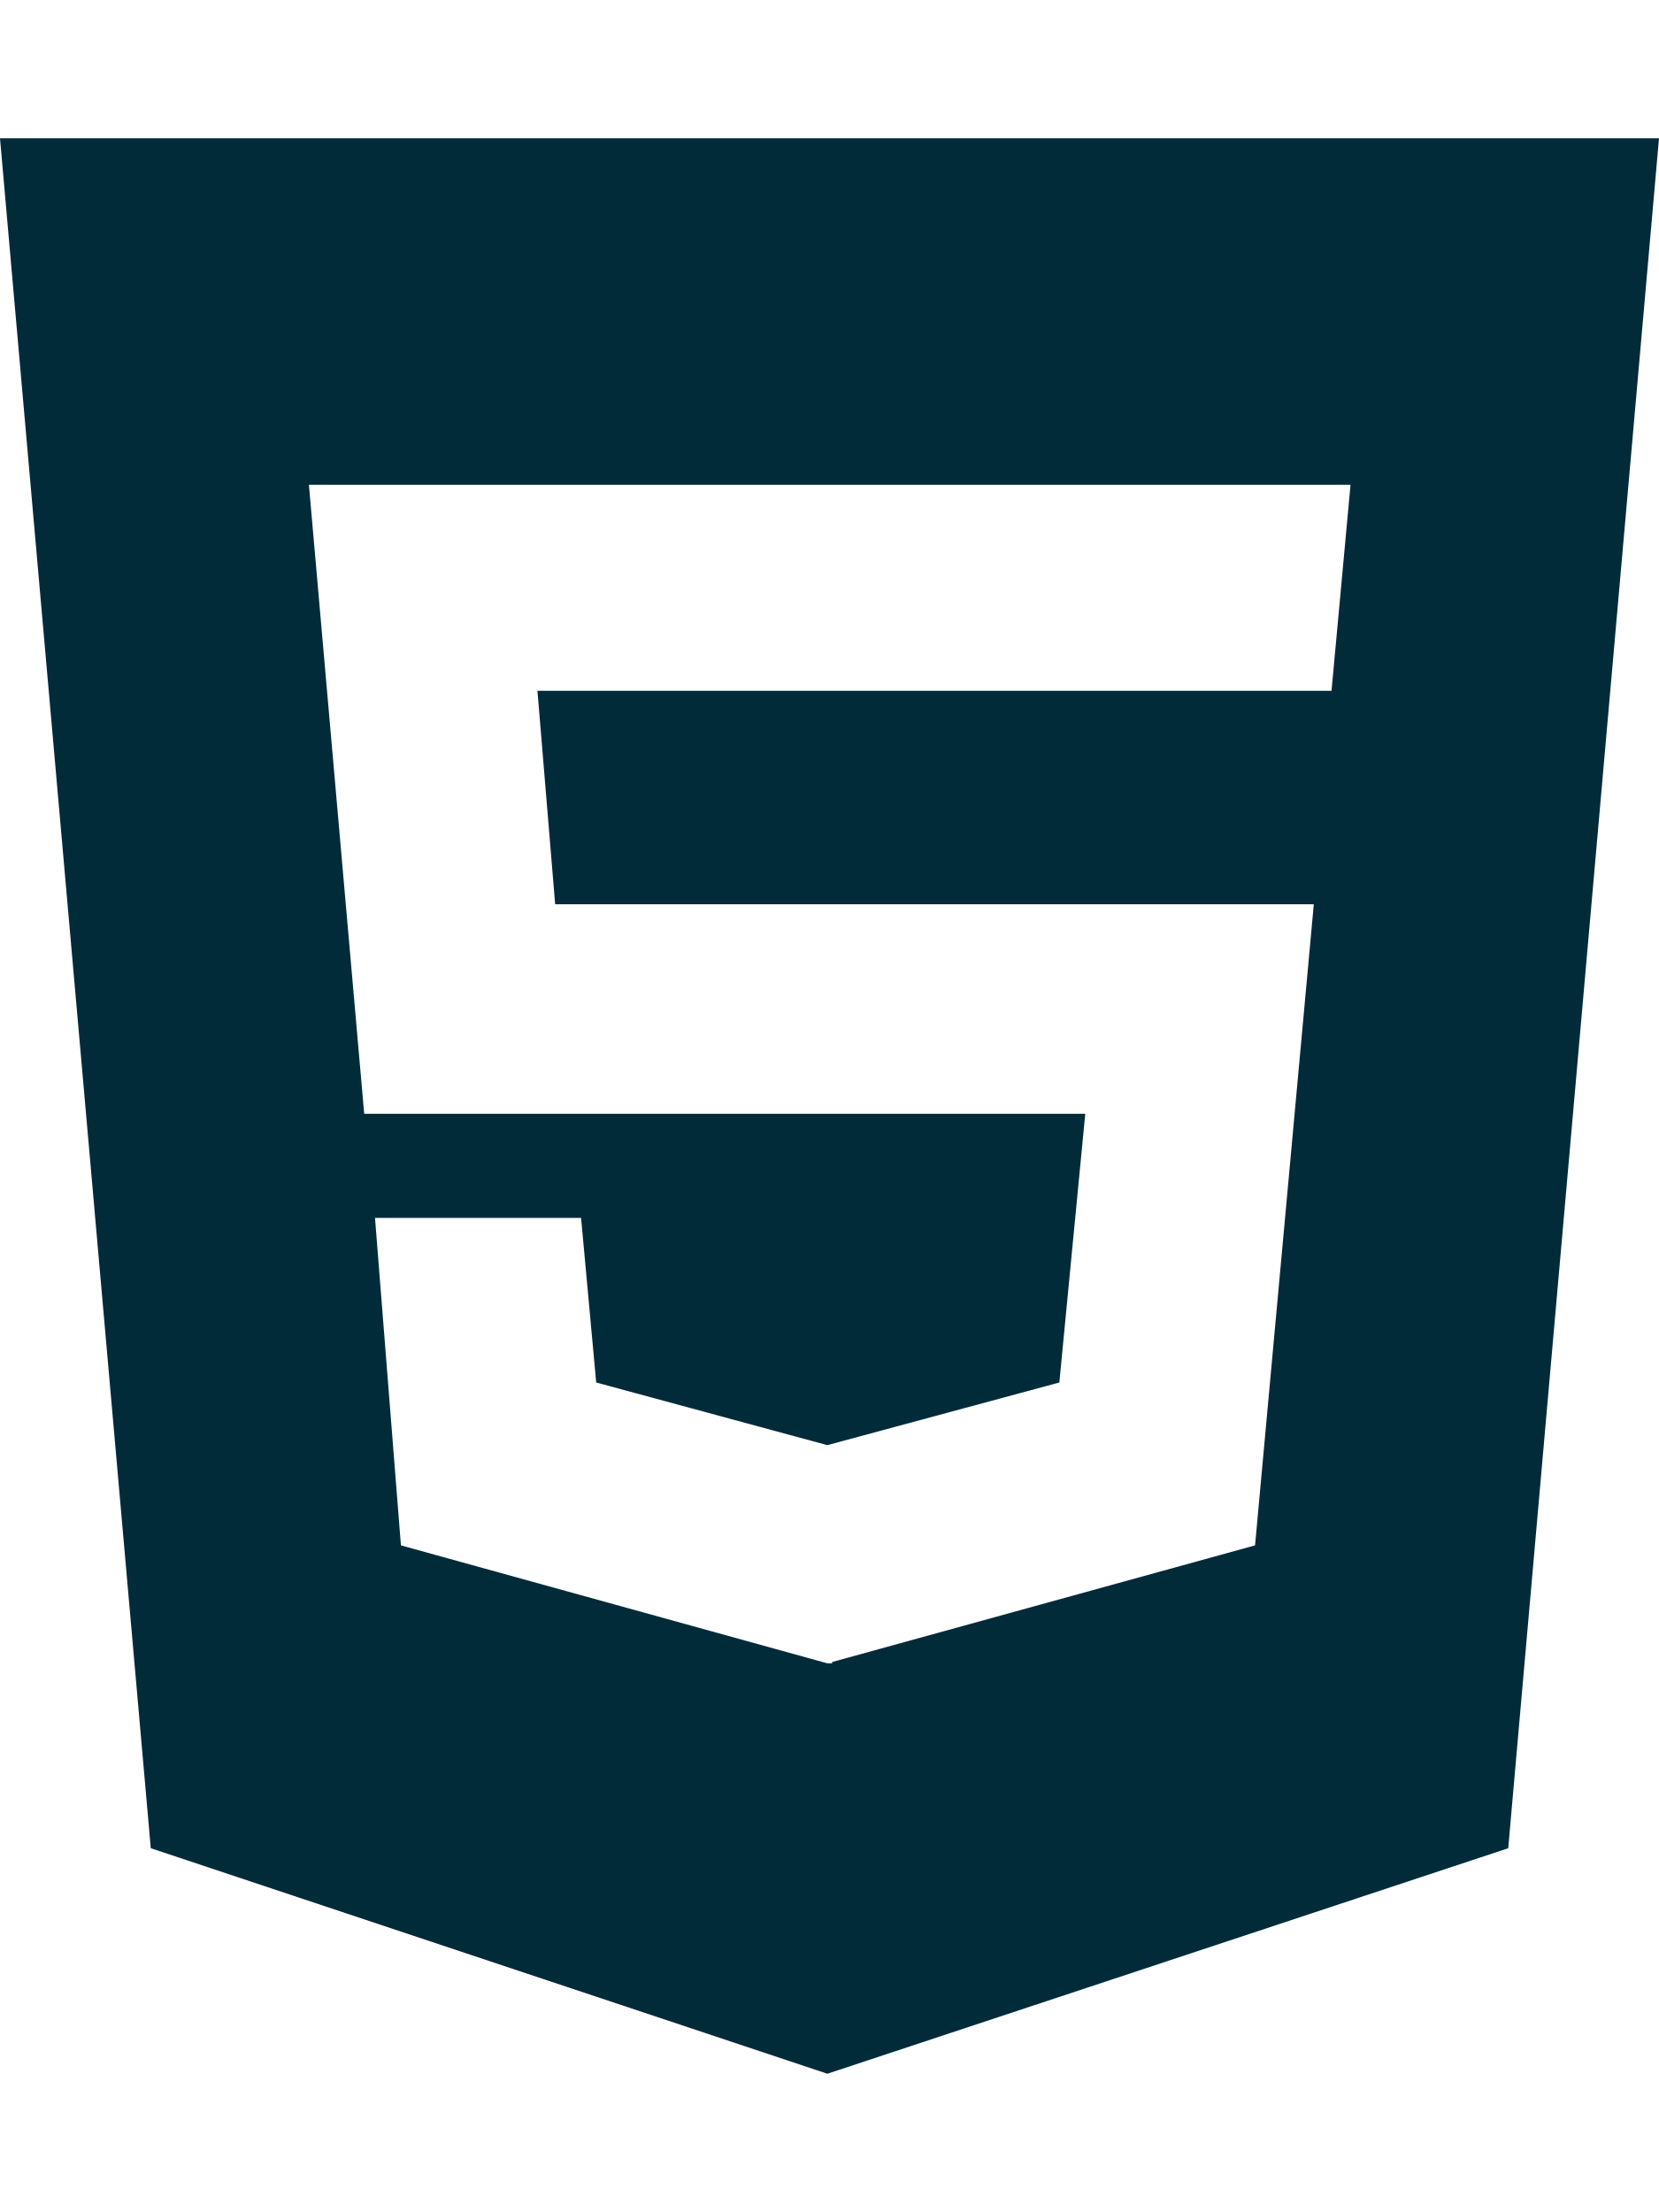
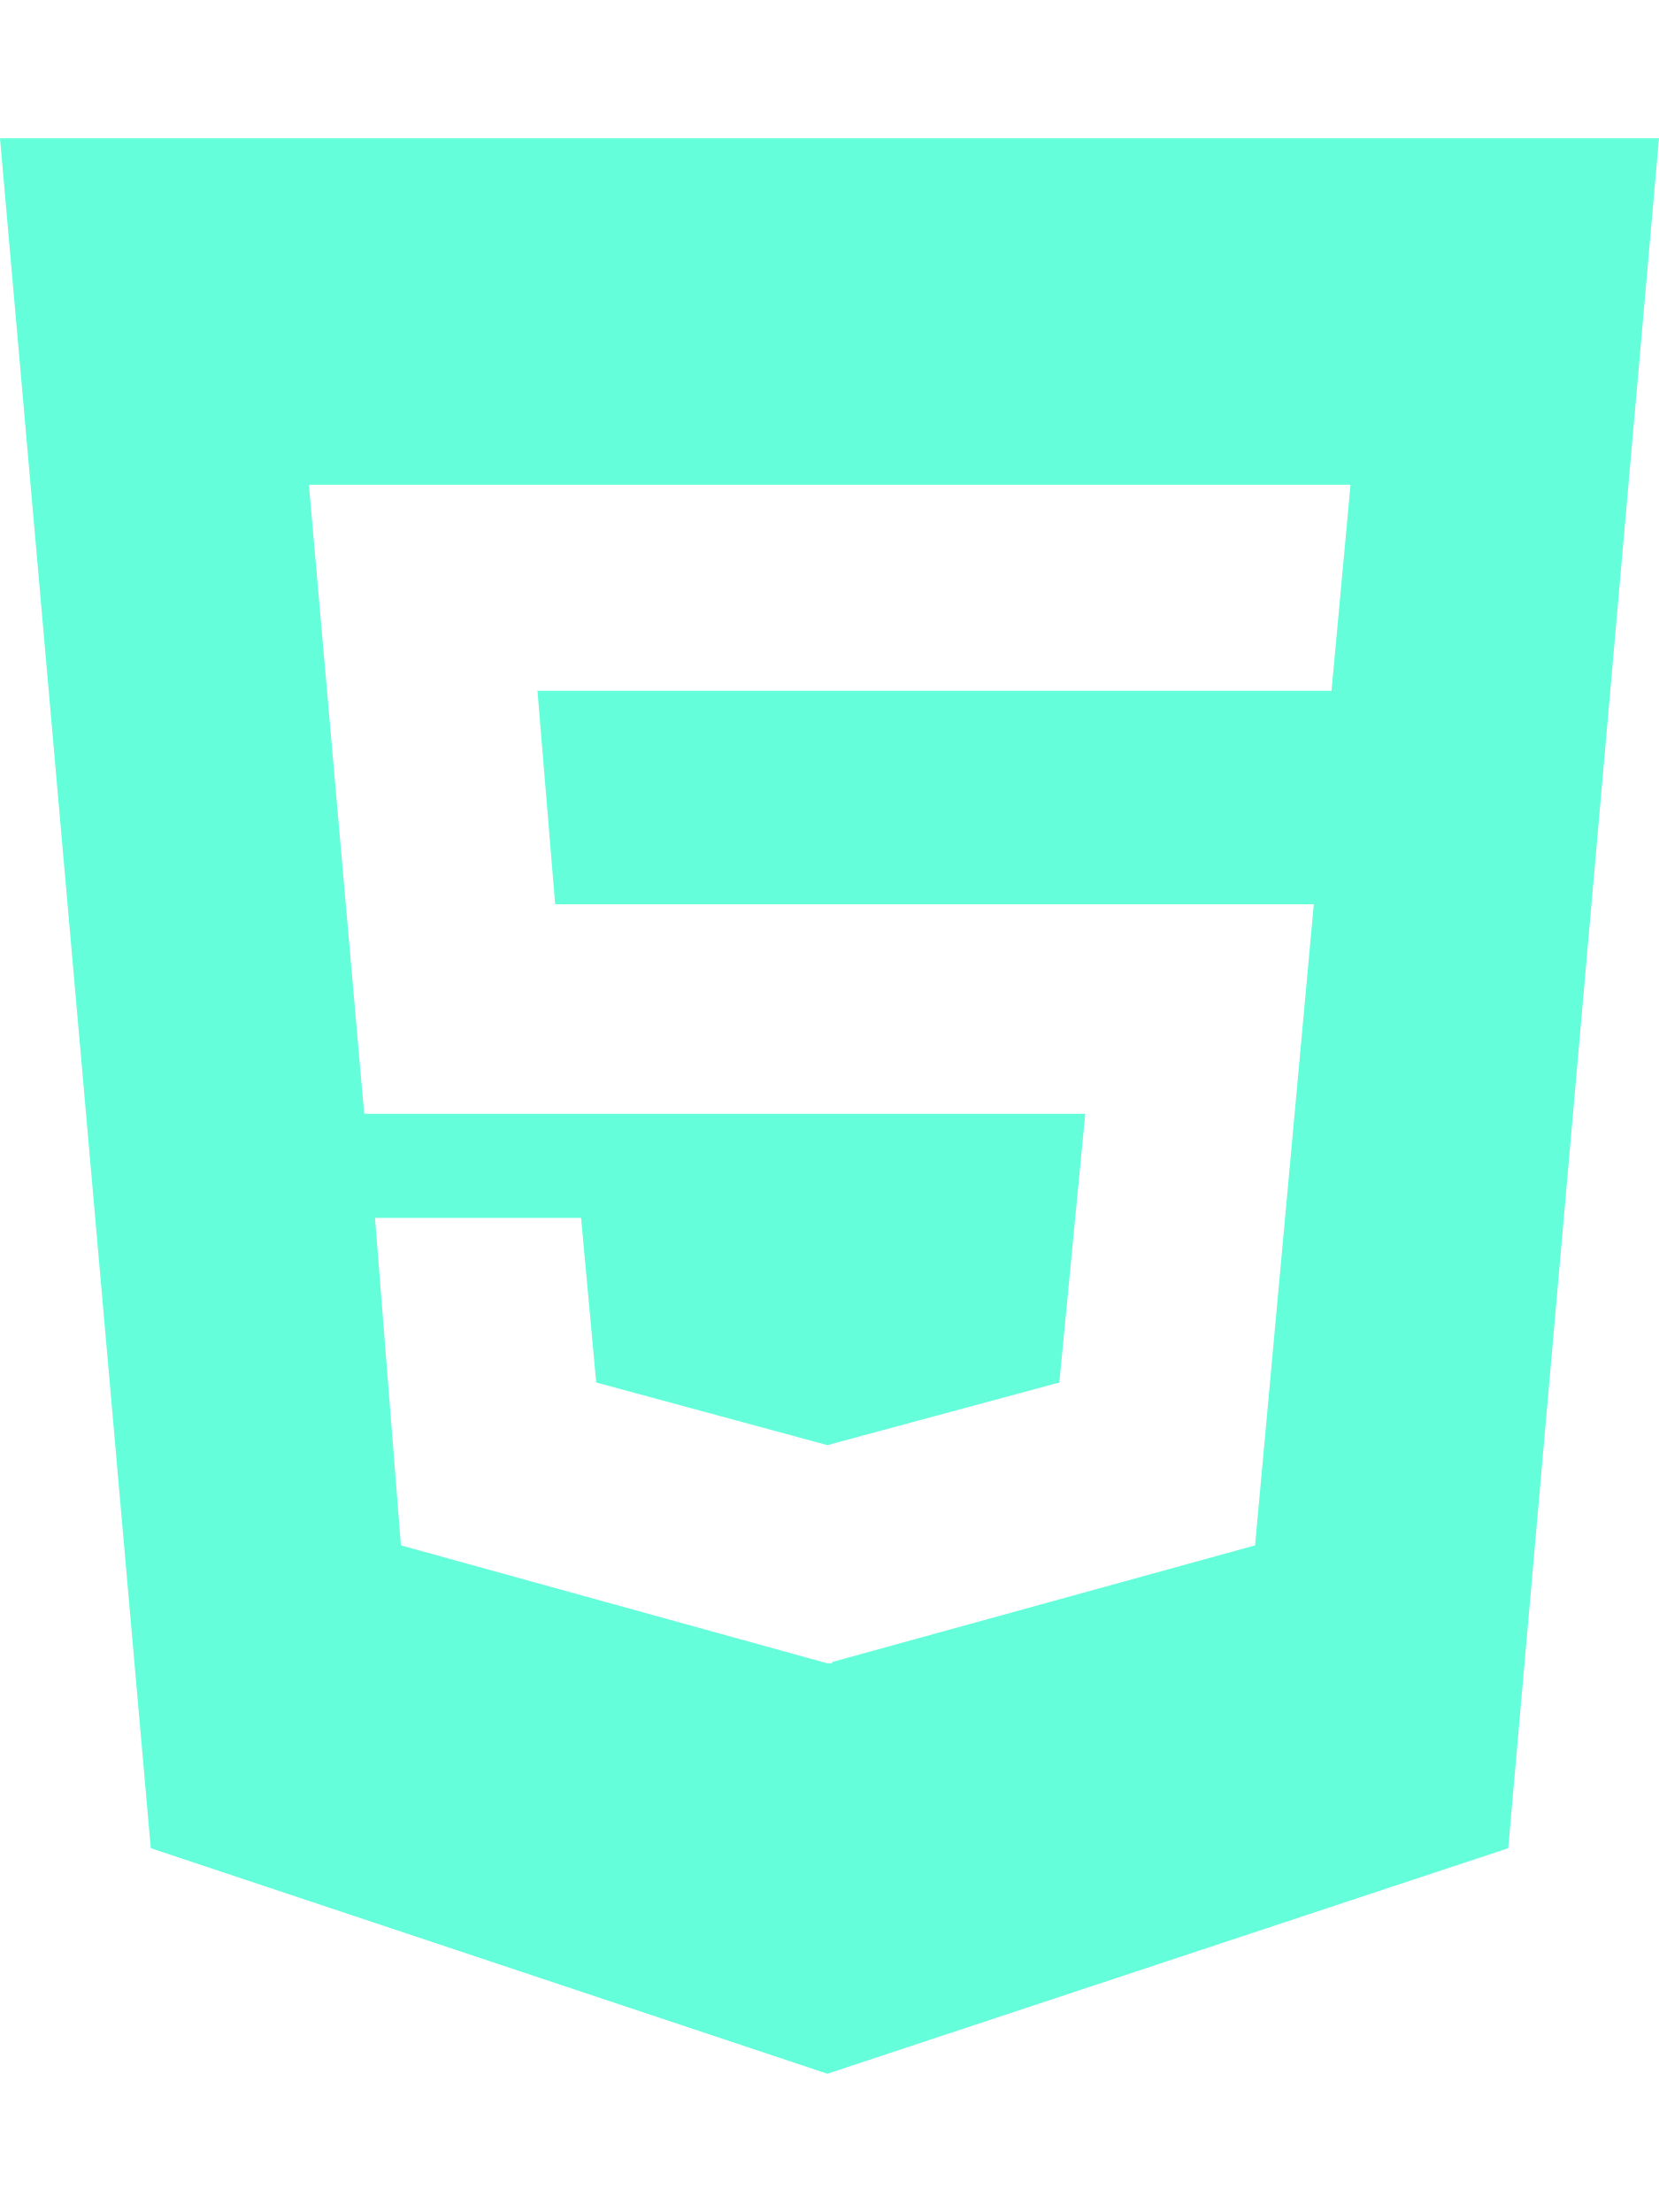
- <svg xmlns="http://www.w3.org/2000/svg" fill="#022b3aff" viewBox="0 0 384 512">
+ <svg xmlns="http://www.w3.org/2000/svg" fill="#64ffda" viewBox="0 0 384 512">
  <path d="M0 32l34.9 395.8L191.5 480l157.6-52.2L384 32H0zm308.2 127.9H124.4l4.1 49.4h175.6l-13.6 148.4-97.9 27v.3h-1.1l-98.7-27.3-6-75.8h47.7L138 320l53.5 14.5 53.7-14.5 6-62.2H84.3L71.5 112.2h241.1l-4.4 47.7z" />
</svg>
